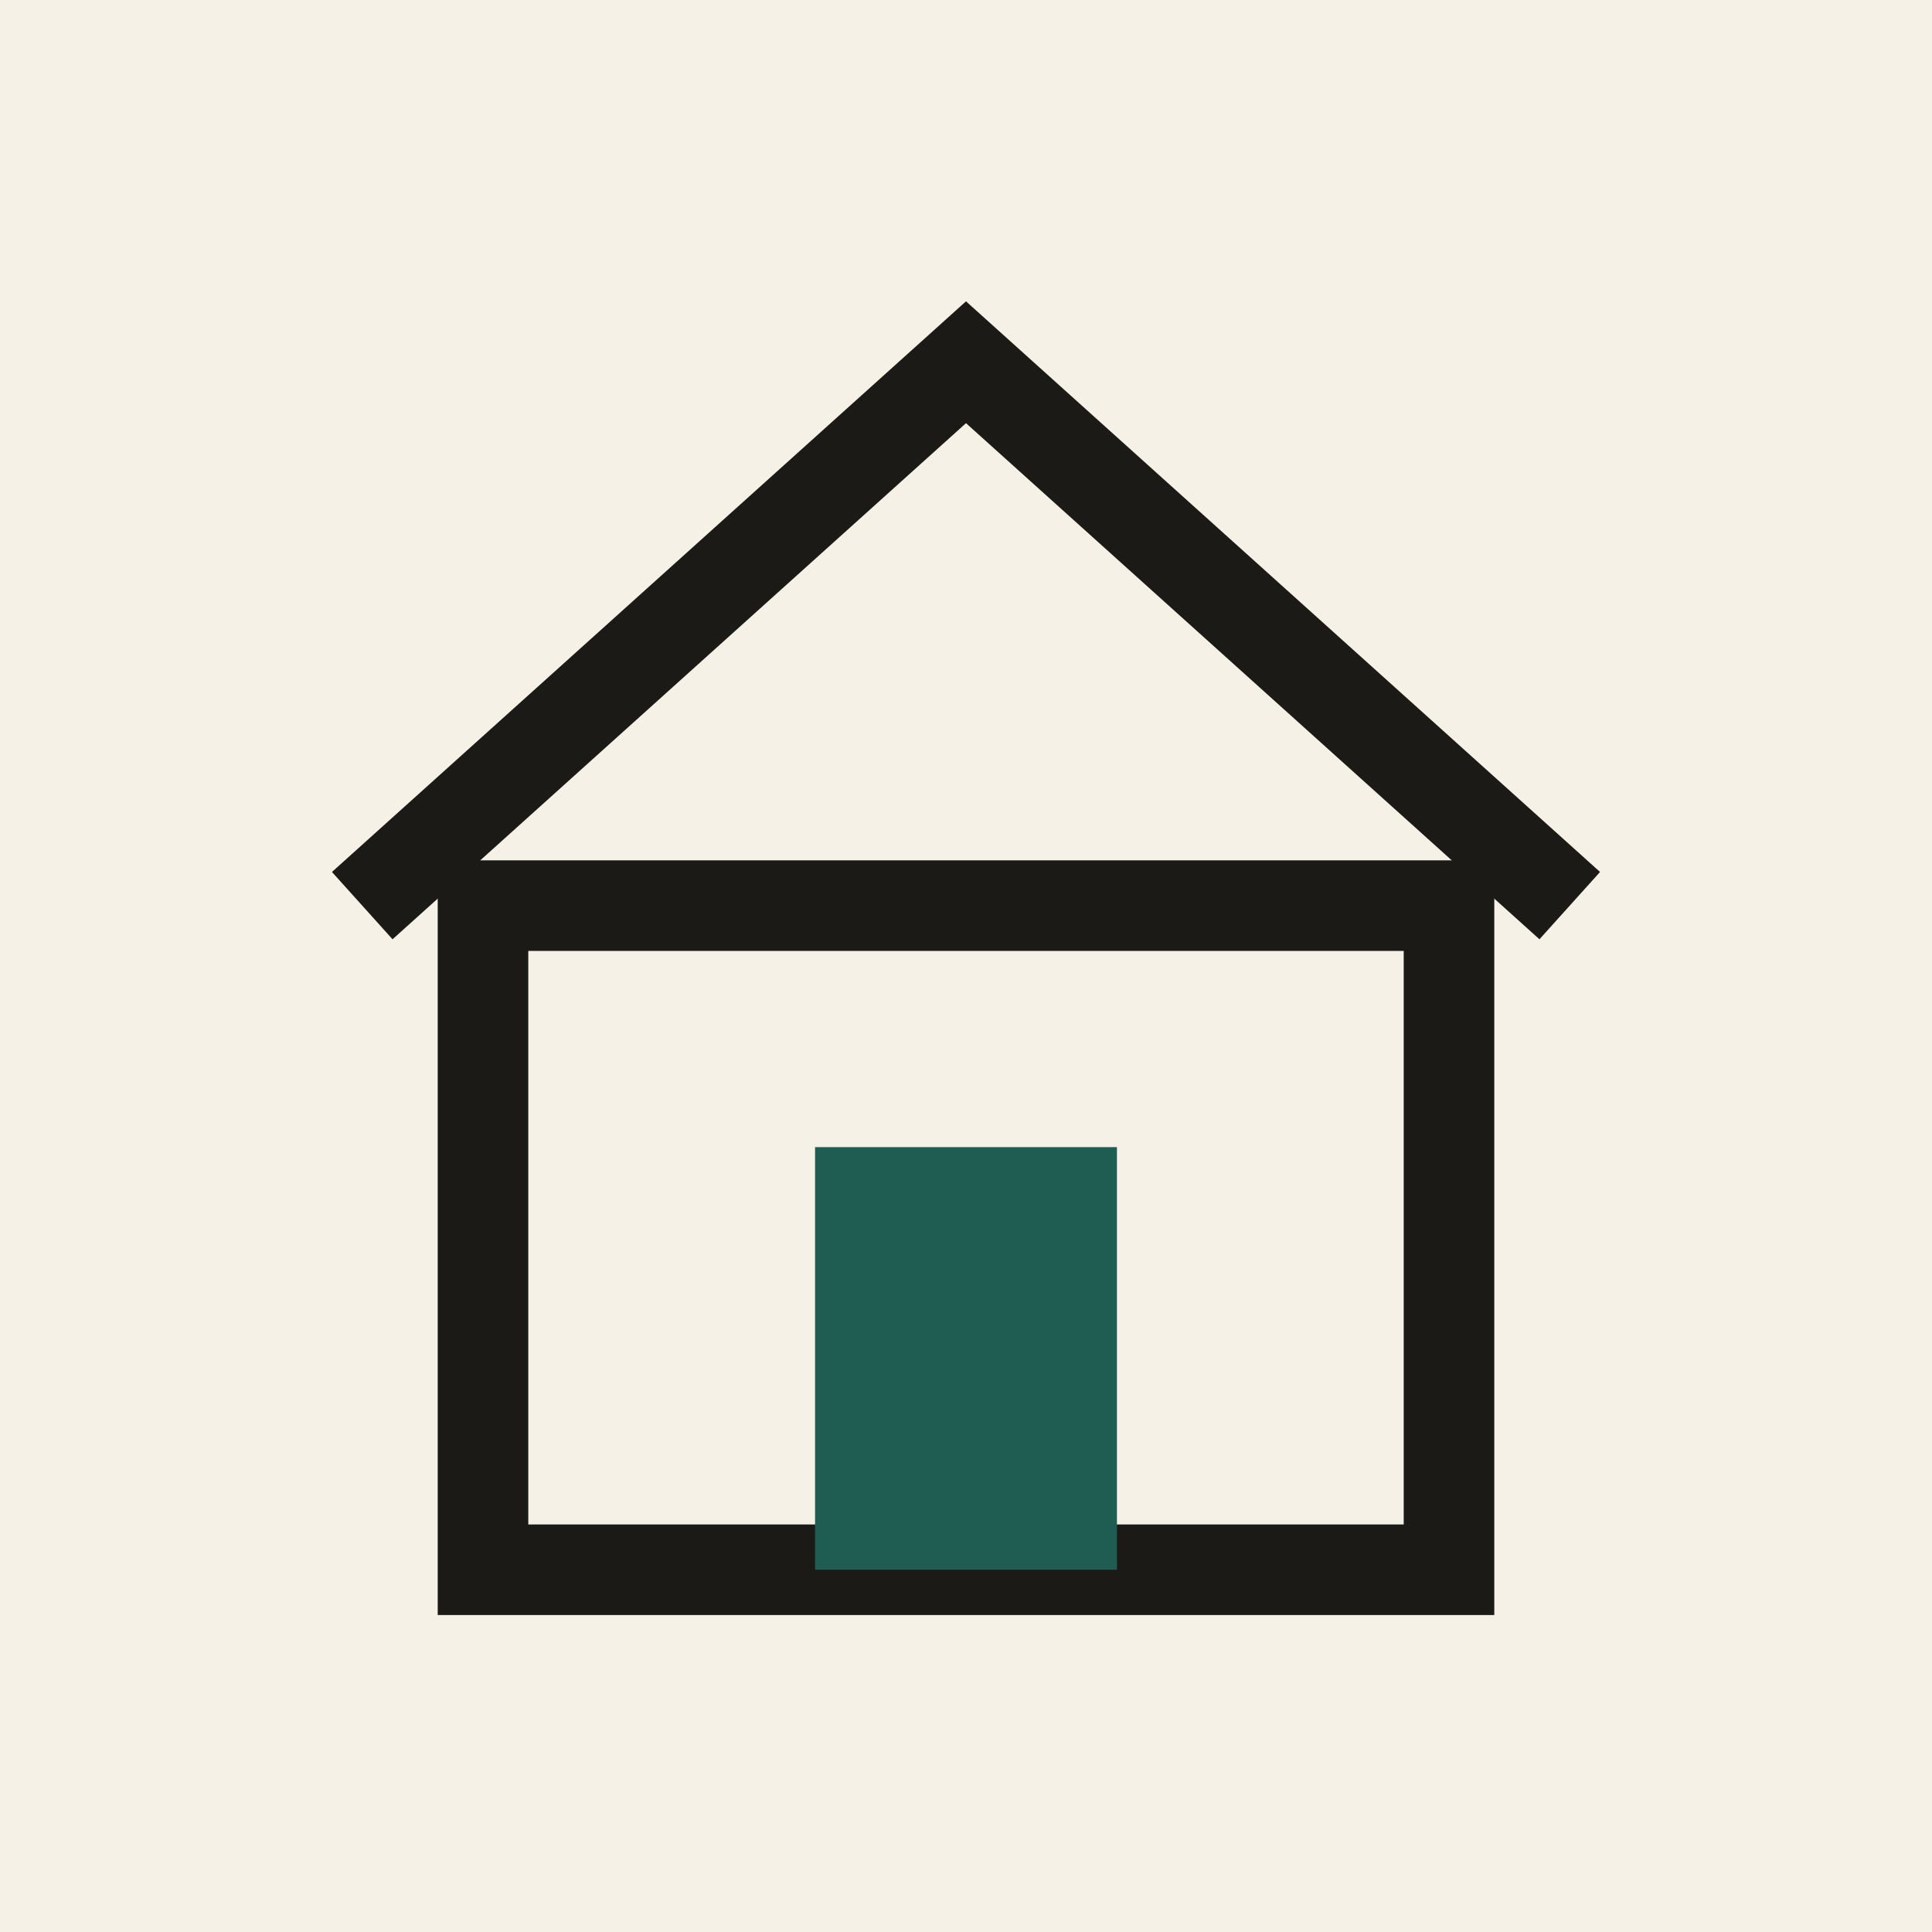
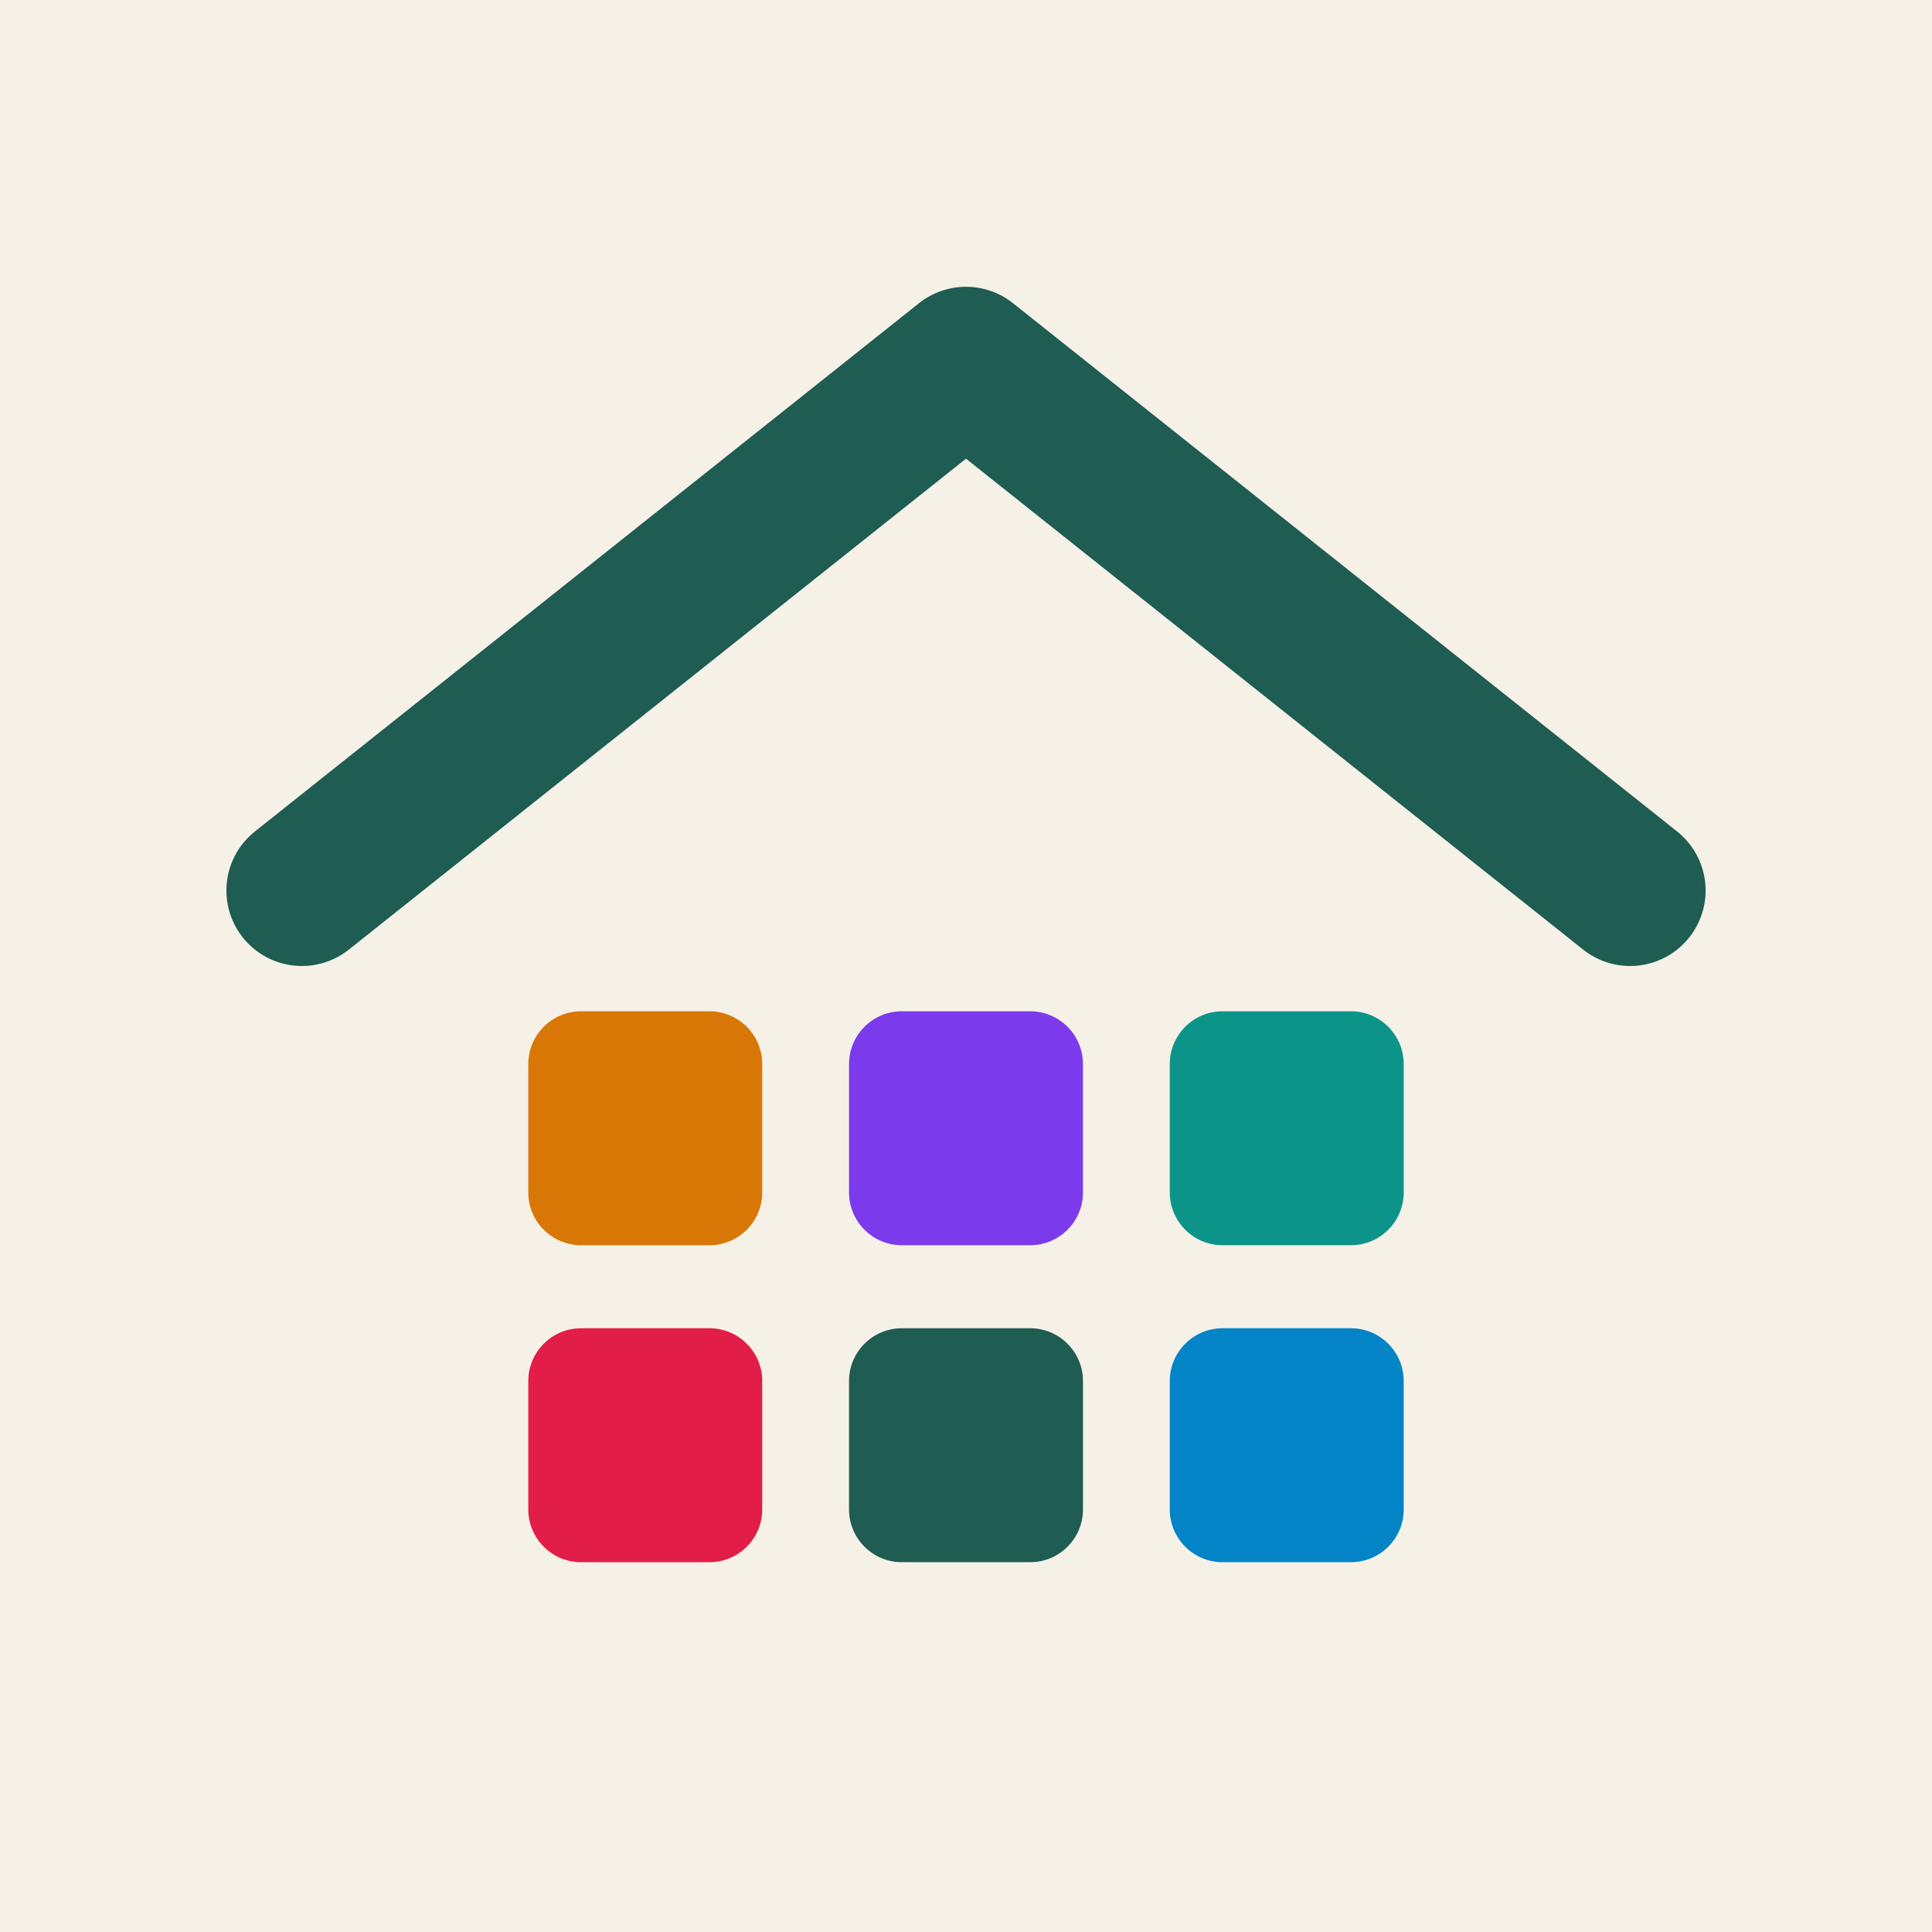
- <svg xmlns="http://www.w3.org/2000/svg" viewBox="0 0 64 64">
-   <rect width="64" height="64" fill="#f6f1e7" />
-   <path d="M12 30 L32 12 L52 30" fill="none" stroke="#1b1a17" stroke-width="3" stroke-linejoin="miter" />
-   <rect x="16" y="30" width="32" height="22" fill="none" stroke="#1b1a17" stroke-width="3" />
-   <rect x="27" y="38" width="10" height="14" fill="#1f5c52" />
+ <svg xmlns="http://www.w3.org/2000/svg" viewBox="0 0 512 512">
+   <rect width="512" height="512" fill="#f6f1e7" />
+   <path d="M80 236 L256 96 L432 236" fill="none" stroke="#1f5c52" stroke-width="40" stroke-linecap="round" stroke-linejoin="round" />
+   <rect x="140" y="268" width="62" height="62" rx="14" fill="#d97706" />
+   <rect x="225" y="268" width="62" height="62" rx="14" fill="#7c3aed" />
+   <rect x="310" y="268" width="62" height="62" rx="14" fill="#0d9488" />
+   <rect x="140" y="352" width="62" height="62" rx="14" fill="#e11d48" />
+   <rect x="225" y="352" width="62" height="62" rx="14" fill="#1f5c52" />
+   <rect x="310" y="352" width="62" height="62" rx="14" fill="#0284c7" />
</svg>
